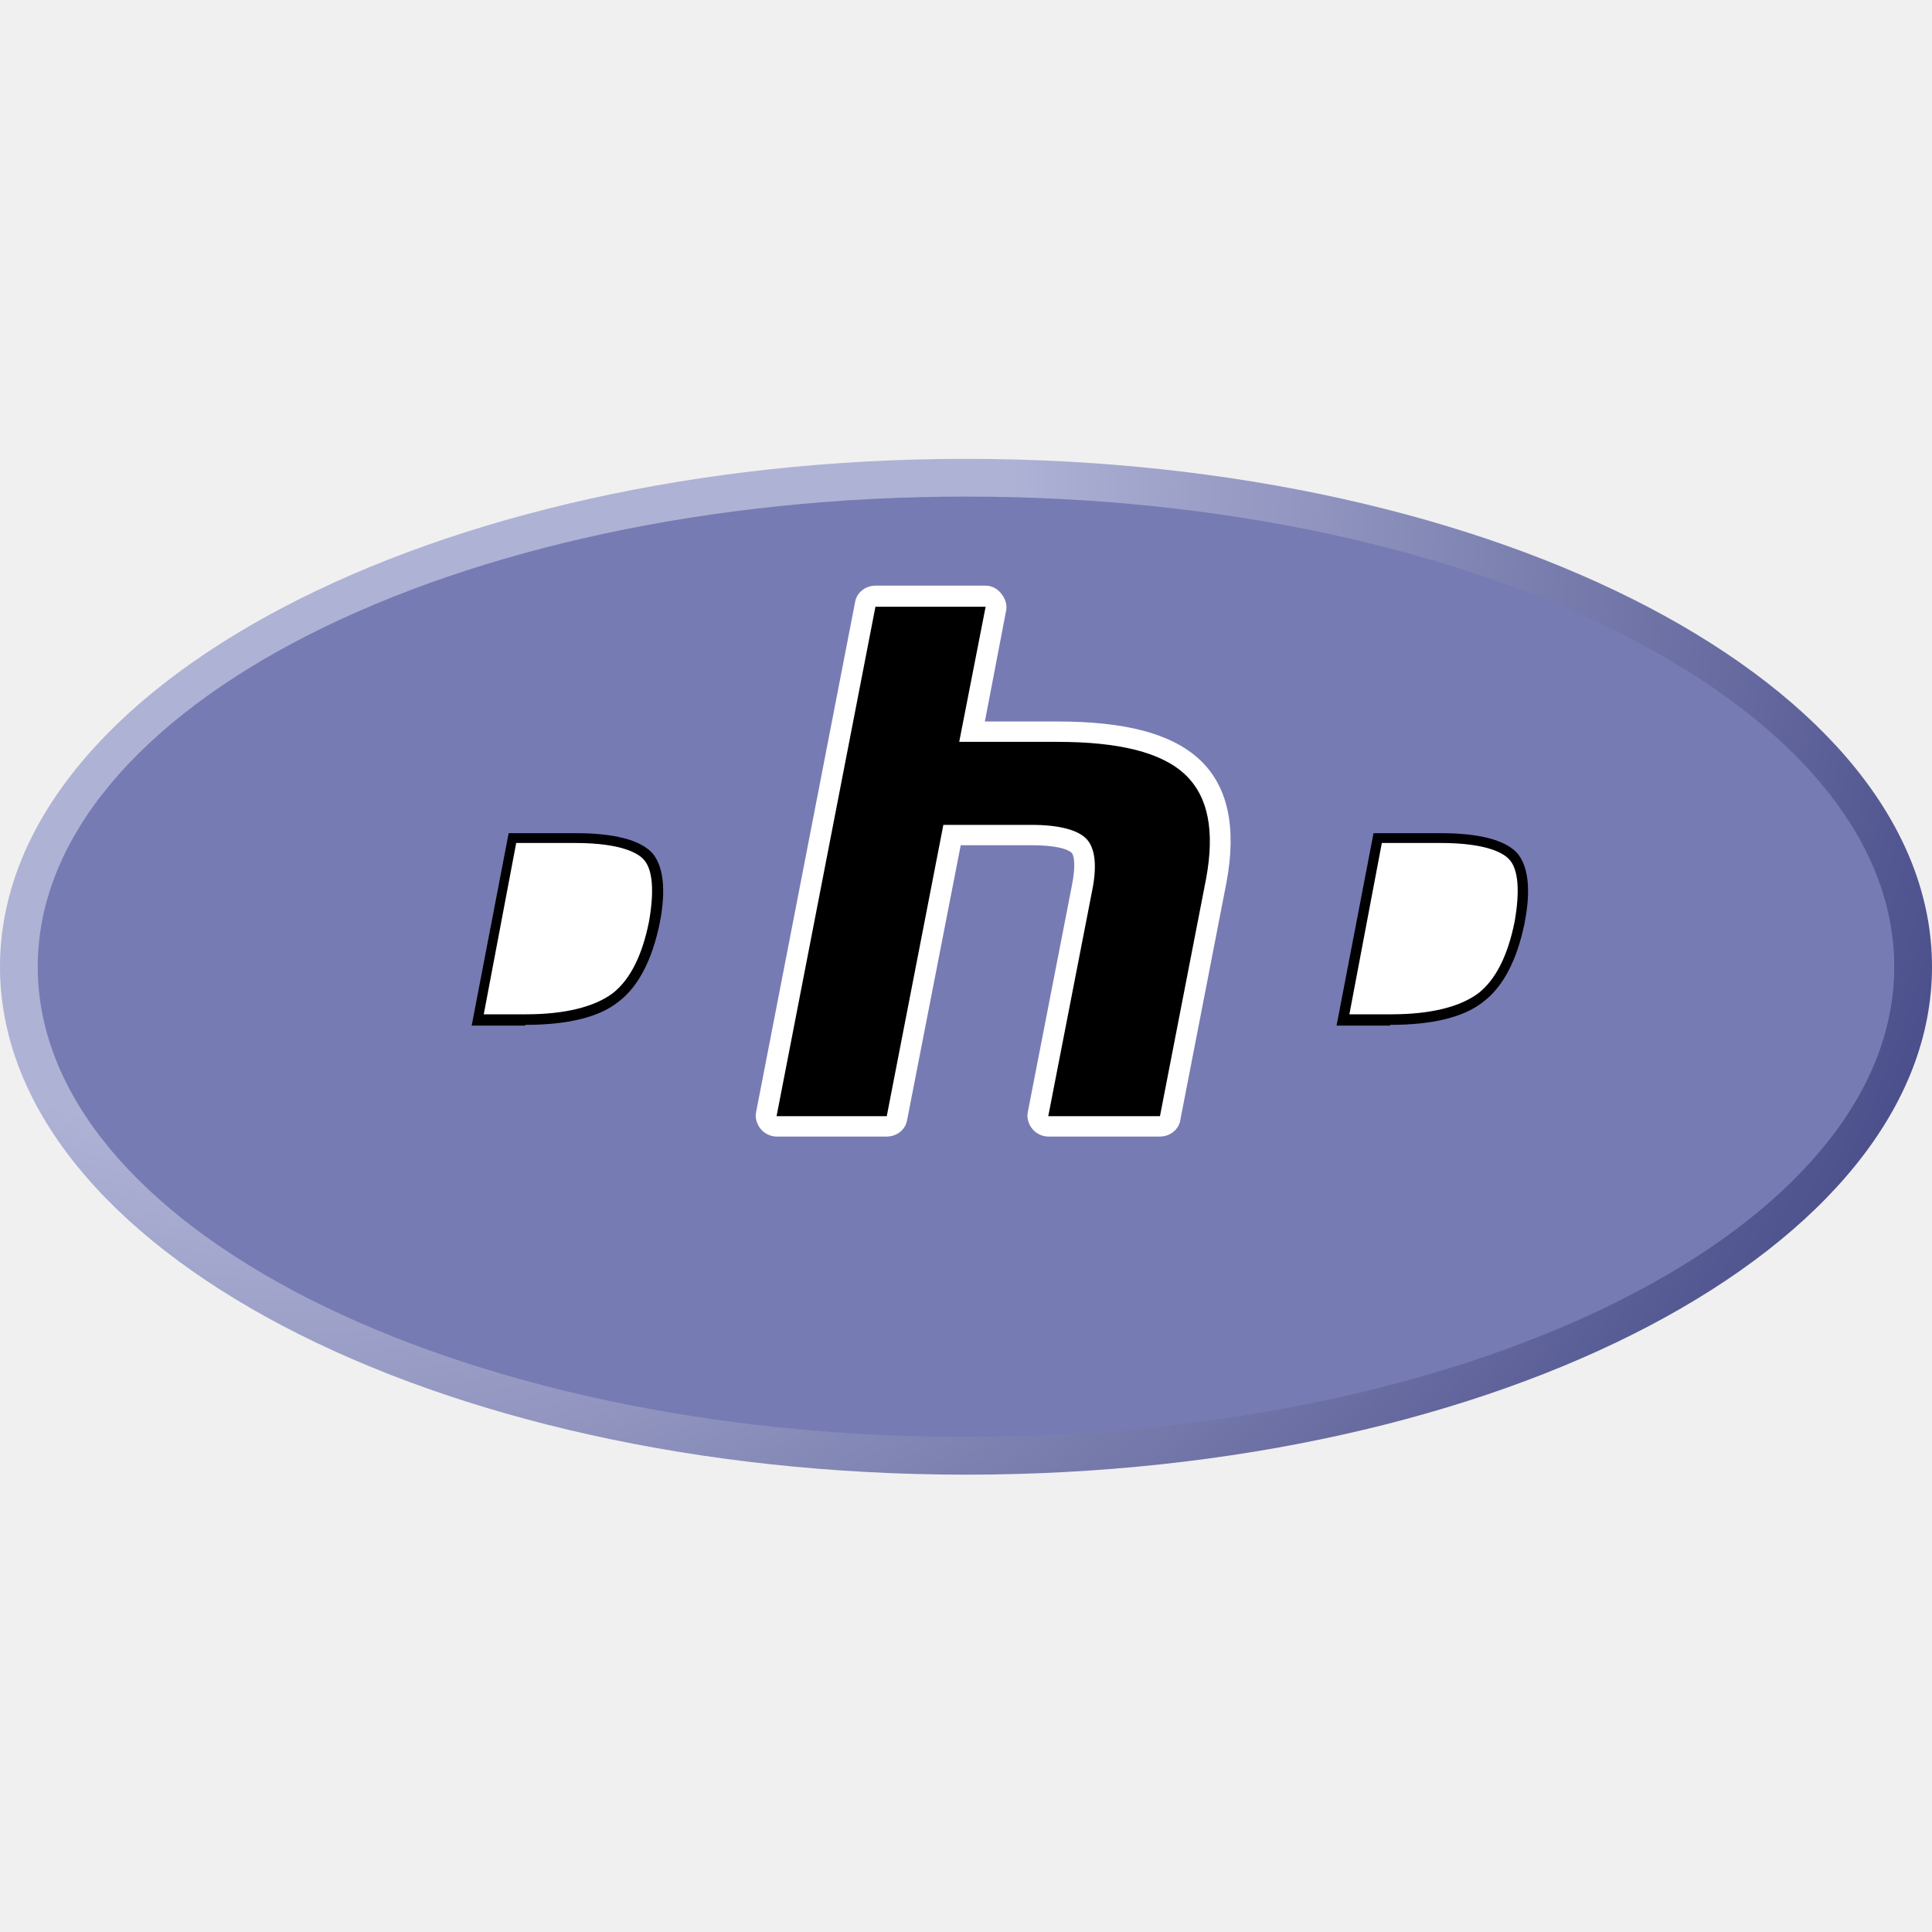
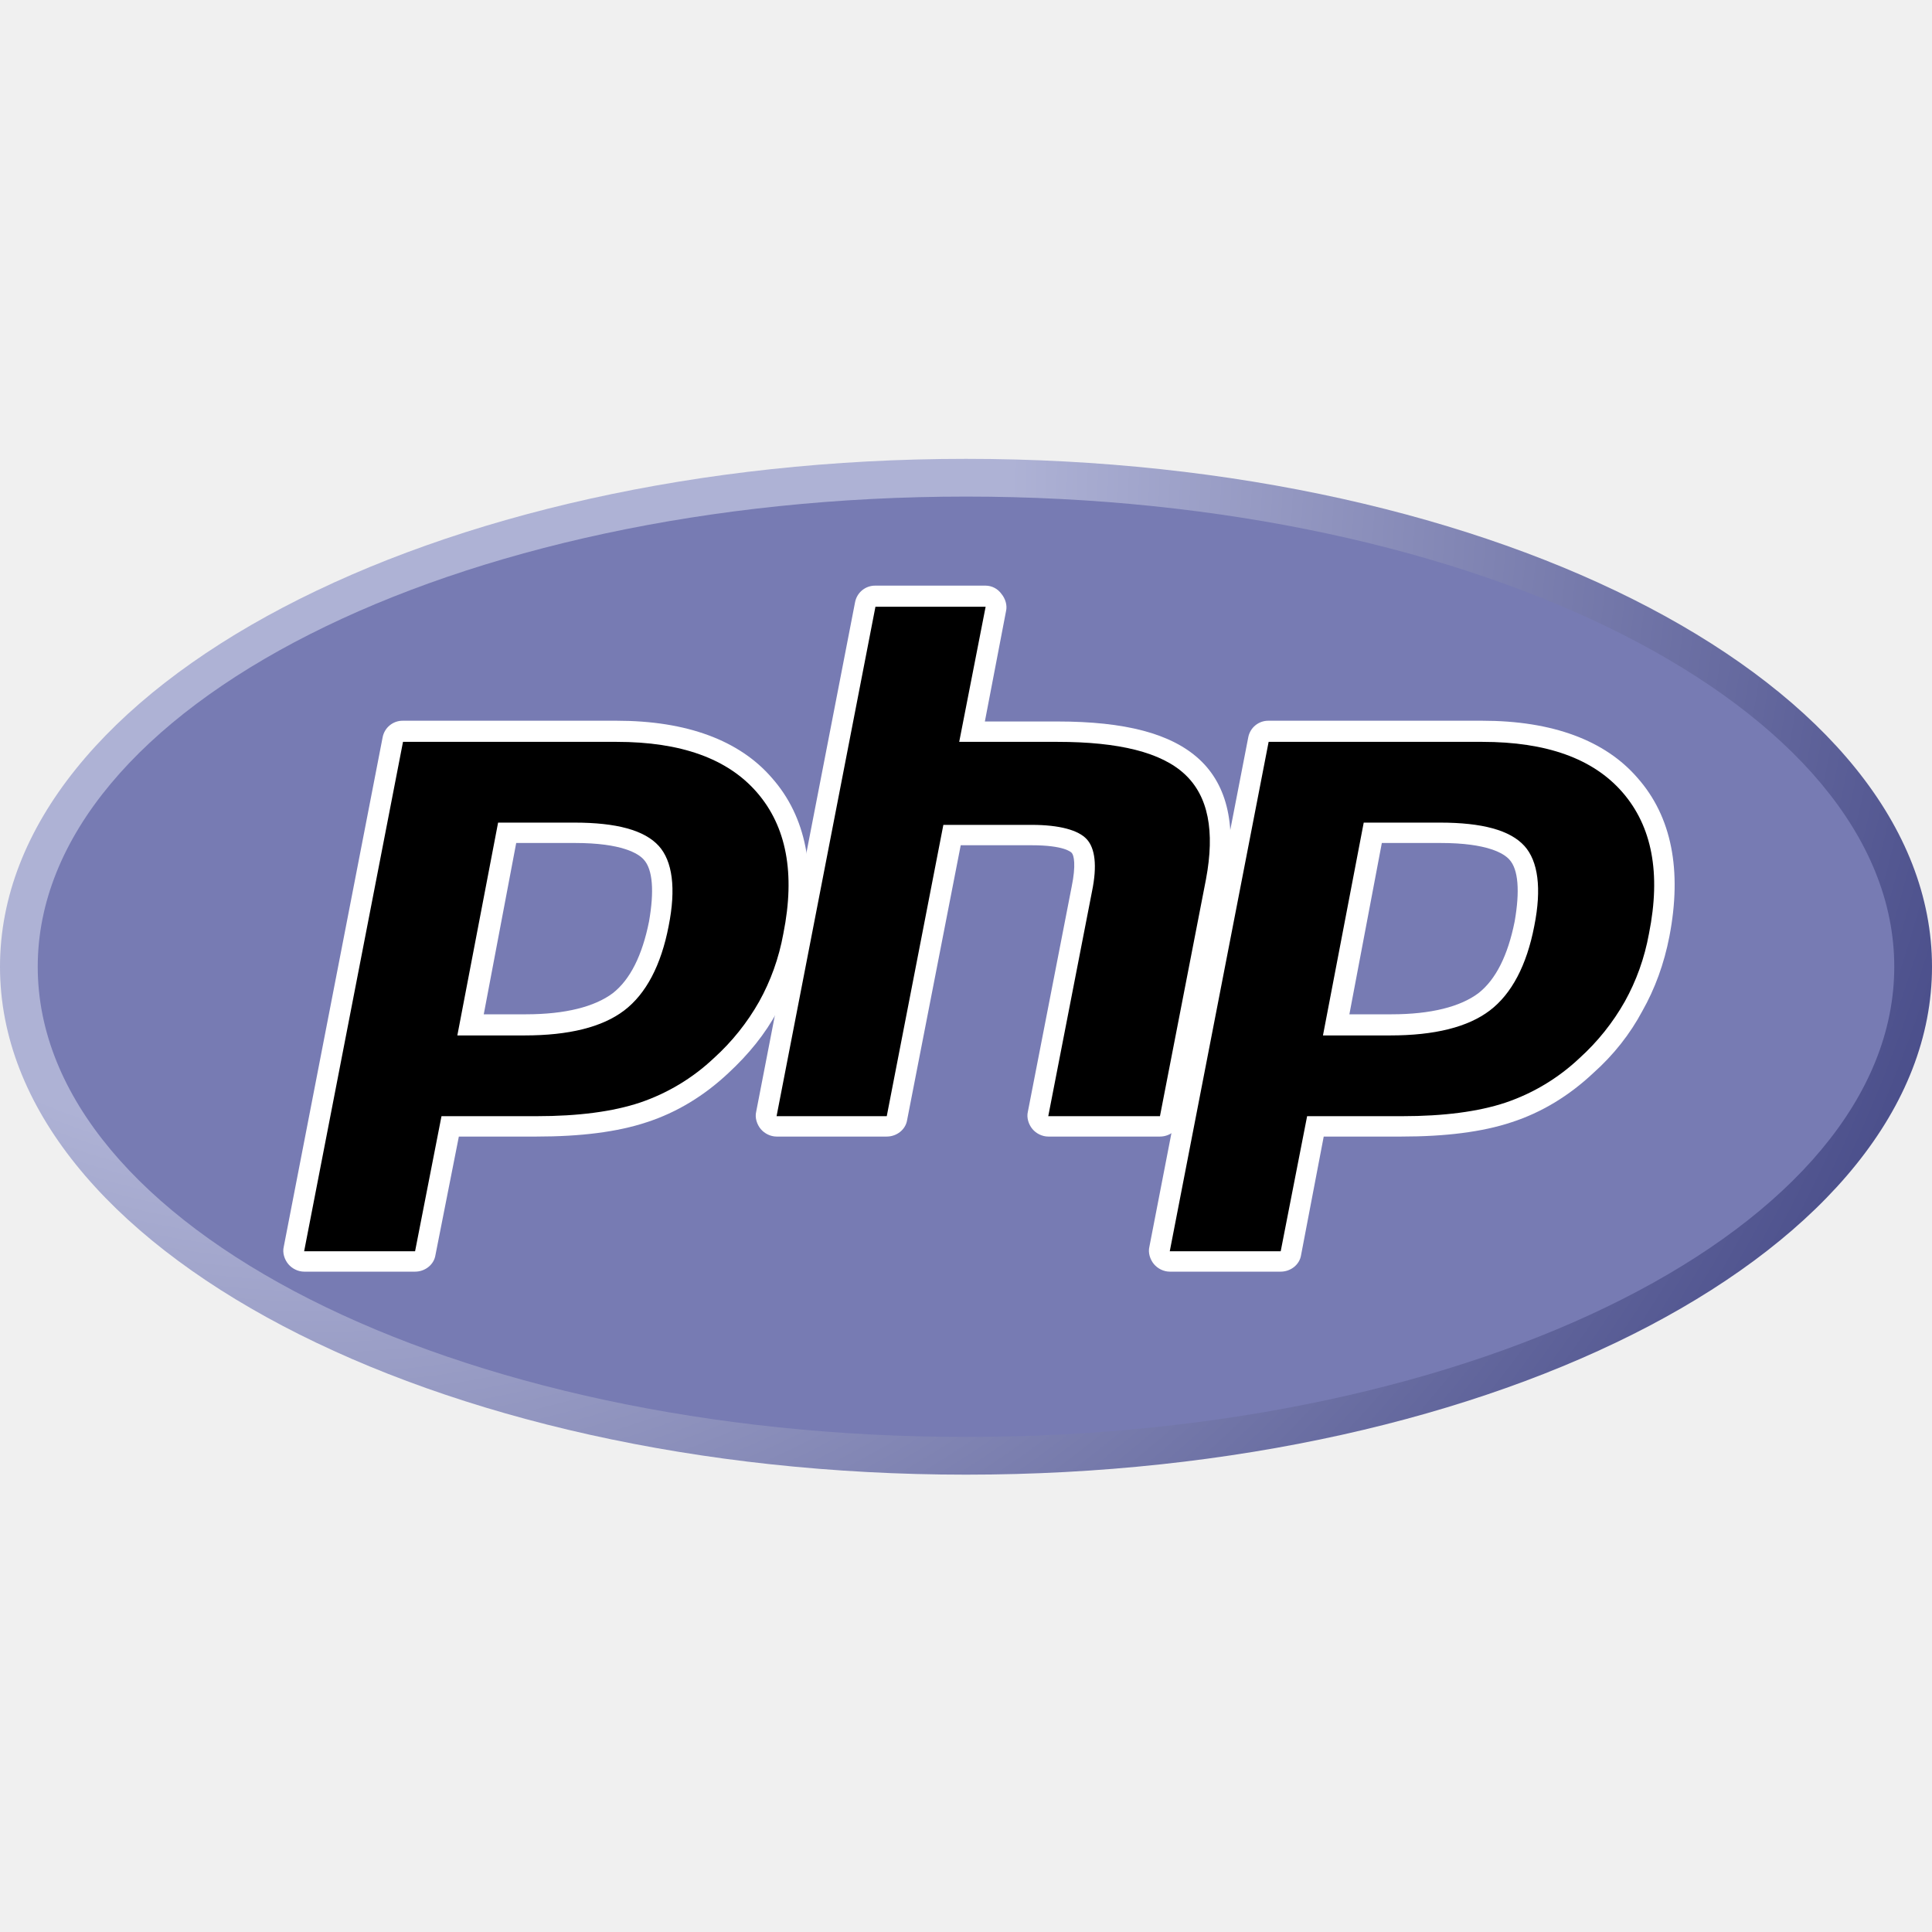
- <svg xmlns="http://www.w3.org/2000/svg" xmlns:xlink="http://www.w3.org/1999/xlink" viewBox="0 0 32 32" enable-background="new 0 0 32 32">
-   <style type="text/css">.st0{clip-path:url(#SVGID_2_);} .st1{fill:url(#path3462_1_);} .st2{clip-path:url(#SVGID_4_);} .st3{fill:#777BB3;} .st4{clip-path:url(#SVGID_6_);} .st5{fill:#FFFFFF;}</style>
-   <g id="g3438">
-     <g transform="matrix(1.25 0 0 -1.25 -4.4 394.3)" id="g3440">
+ <svg xmlns="http://www.w3.org/2000/svg" xmlns:xlink="http://www.w3.org/1999/xlink" id="Layer_1" viewBox="0 0 32 32">
+   <style>.st0{clip-path:url(#SVGID_2_)}.st1{fill:url(#path3462_1_)}.st2{clip-path:url(#SVGID_4_)}.st3{fill:#777bb3}.st4{clip-path:url(#SVGID_6_)}.st5{fill:#fff}</style>
+   <g id="g3438" transform="matrix(1.25 0 0 -1.25 -4.4 394.3)">
+     <g id="g3440">
      <defs>
        <path id="SVGID_1_" d="M3.52 302.63c0-3.72 5.73-6.73 12.8-6.73s12.8 3.01 12.8 6.73-5.73 6.73-12.8 6.73-12.8-3.01-12.8-6.73" />
      </defs>
      <clipPath id="SVGID_2_">
        <use xlink:href="#SVGID_1_" overflow="visible" />
      </clipPath>
-       <g id="g3450" class="st0">
-         <radialGradient id="path3462_1_" cx="-227.537" cy="-14.404" r=".046" gradientTransform="matrix(453.825 0 0 -453.825 103273.195 -6229.716)" gradientUnits="userSpaceOnUse">
-           <stop offset="0" stop-color="#AEB2D5" />
-           <stop offset=".3" stop-color="#AEB2D5" />
-           <stop offset=".75" stop-color="#484C89" />
-           <stop offset="1" stop-color="#484C89" />
-         </radialGradient>
-         <path id="path3462" class="st1" d="M3.52 302.63c0-3.72 5.73-6.73 12.8-6.73s12.8 3.01 12.8 6.73-5.73 6.73-12.8 6.73-12.8-3.01-12.8-6.73" />
+       <g id="g3442" class="st0">
+         <g id="g3448">
+           <g id="g3450">
+             <radialGradient id="path3462_1_" cx="-227.537" cy="-14.404" r=".046" gradientTransform="matrix(453.825 0 0 -453.825 103273.195 -6229.716)" gradientUnits="userSpaceOnUse">
+               <stop offset="0" stop-color="#aeb2d5" />
+               <stop offset=".3" stop-color="#aeb2d5" />
+               <stop offset=".75" stop-color="#484c89" />
+               <stop offset="1" stop-color="#484c89" />
+             </radialGradient>
+             <path id="path3462" class="st1" d="M3.52 302.63c0-3.72 5.73-6.73 12.8-6.73s12.8 3.01 12.8 6.73-5.73 6.73-12.8 6.73-12.8-3.01-12.8-6.73" />
+           </g>
+         </g>
      </g>
    </g>
-     <g transform="matrix(1.25 0 0 -1.25 -4.4 394.3)" id="g3464">
+     <g id="g3464">
      <defs>
        <path id="SVGID_3_" d="M-.34 293.26h33.32V312H-.34z" />
      </defs>
      <clipPath id="SVGID_4_">
        <use xlink:href="#SVGID_3_" overflow="visible" />
      </clipPath>
-       <path id="path3474" class="st3" d="M16.32 296.4c6.79 0 12.3 2.79 12.3 6.23 0 3.44-5.51 6.23-12.3 6.23-6.79 0-12.3-2.79-12.3-6.23 0-3.44 5.51-6.23 12.3-6.23" />
+       <g id="g3466" class="st2">
+         <g id="g3472" transform="translate(288 27.36)">
+           <path id="path3474" class="st3" d="M-271.68 269.04c6.79 0 12.3 2.79 12.3 6.23 0 3.44-5.51 6.23-12.3 6.23-6.79 0-12.3-2.79-12.3-6.23 0-3.44 5.51-6.23 12.3-6.23" />
+         </g>
+       </g>
    </g>
-     <g transform="matrix(1.25 0 0 -1.25 -4.4 394.3)" id="g3476">
+     <g id="g3476">
      <defs>
        <path id="SVGID_5_" d="M-.34 293.26h33.32V312H-.34z" />
      </defs>
      <clipPath id="SVGID_6_">
        <use xlink:href="#SVGID_5_" overflow="visible" />
      </clipPath>
      <g id="g3478" class="st4">
-         <path id="path3486" d="M10.48 301.86c.56 0 .98.1 1.24.31.26.2.44.55.54 1.03.09.45.05.77-.1.94-.16.17-.5.26-1.01.26h-.89l-.49-2.55h.71zM-315.9 8.1c-.04 0-.08.02-.11.05-.03.03-.04.07-.03.11l1.31 6.75c.01.07.07.11.14.11h2.83c.89 0 1.55-.24 1.96-.72.42-.48.55-1.15.38-1.99-.07-.34-.18-.66-.34-.94-.16-.28-.37-.55-.63-.78-.31-.29-.65-.49-1.03-.62-.37-.12-.85-.18-1.41-.18h-1.14l-.33-1.68c-.01-.07-.07-.11-.14-.11h-1.46z" />
-         <path id="path3490" class="st5" d="M10.36 304.27h.78c.62 0 .84-.14.91-.22.12-.13.14-.42.07-.82-.09-.45-.25-.77-.48-.95-.24-.18-.63-.28-1.15-.28h-.56l.43 2.27zM-306.75-88.73h-2.83c-.13 0-.25-.09-.27-.22l-1.31-6.75c-.02-.08.01-.17.06-.23.05-.06.13-.1.21-.1h1.47c.13 0 .25.09.27.22l.31 1.57h1.03c.58 0 1.07.06 1.46.19.4.13.76.35 1.08.65.27.25.49.52.65.82.17.3.29.63.35.99.17.88.03 1.59-.42 2.1-.43.5-1.13.76-2.06.76m-2.11-4.17h.89c.59 0 1.03.11 1.32.33.29.22.49.6.59 1.12.1.5.05.86-.13 1.06-.19.21-.56.31-1.12.31h-1.01l-.54-2.82m2.11 3.89c.85 0 1.47-.22 1.86-.67.39-.45.51-1.07.35-1.87-.06-.33-.17-.63-.32-.9s-.35-.52-.6-.75c-.29-.27-.62-.47-.98-.59s-.82-.18-1.37-.18h-1.26l-.35-1.79h-1.47l1.31 6.75h2.83" />
-         <path id="path3494" d="M17.41 300.52c-.04 0-.08.02-.11.05-.03.03-.04.07-.03.11l.58 2.98c.06.28.04.49-.04.57-.05.05-.2.14-.63.14h-1.05l-.73-3.75c-.01-.07-.07-.11-.14-.11H13.8c-.04 0-.08.02-.11.05-.03.03-.04.07-.03.11l1.31 6.75c.01.07.07.11.14.11h1.46c.04 0 .08-.02.11-.05.03-.03.04-.07.03-.11l-.32-1.63h1.13c.86 0 1.44-.15 1.78-.46.35-.32.45-.83.32-1.51l-.61-3.14c-.01-.07-.07-.11-.14-.11h-1.46z" />
-         <path id="path3498" class="st5" d="M16.58 307.68h-1.46c-.13 0-.25-.09-.27-.22l-1.31-6.75c-.02-.08.01-.17.06-.23.05-.06.13-.1.21-.1h1.46c.13 0 .25.09.27.22l.71 3.64h.94c.43 0 .52-.09.53-.1.03-.03.06-.16 0-.45l-.58-2.98c-.02-.08.01-.17.06-.23.05-.06.13-.1.21-.1h1.48c.13 0 .25.09.27.22l.61 3.14c.14.74.02 1.29-.36 1.64-.37.34-.98.5-1.88.5h-.96l.28 1.46c.02.08-.01.17-.06.23-.05.07-.13.11-.21.11m0-.28l-.35-1.79h1.3c.82 0 1.38-.14 1.69-.43.31-.29.4-.75.28-1.39l-.61-3.14h-1.48l.58 2.98c.07.34.04.57-.07.69-.11.12-.36.19-.73.19h-1.17l-.75-3.86h-1.46l1.31 6.75h1.46" />
-         <path id="path3502" d="M21.94 301.86c.56 0 .98.1 1.24.31.26.2.44.55.54 1.03.09.45.05.77-.1.94-.16.17-.5.26-1.01.26h-.89l-.49-2.55h.71zM-800.07 8.1c-.04 0-.08.02-.11.05-.03.03-.04.07-.03.11l1.31 6.75c.01.07.07.11.14.11h2.83c.89 0 1.55-.24 1.96-.72.42-.48.55-1.15.38-1.99-.07-.34-.18-.66-.34-.94-.16-.28-.37-.55-.63-.78-.31-.29-.65-.49-1.03-.62-.37-.12-.85-.18-1.41-.18h-1.14l-.33-1.68c-.01-.07-.07-.11-.14-.11h-1.46z" />
-         <path id="path3506" class="st5" d="M21.83 304.27h.78c.62 0 .84-.14.91-.22.12-.13.14-.42.07-.82-.09-.45-.25-.77-.48-.95-.24-.18-.63-.28-1.15-.28h-.56l.43 2.27zM-790.92-88.73h-2.83c-.13 0-.25-.09-.27-.22l-1.31-6.75c-.02-.08.01-.17.06-.23.05-.06.13-.1.21-.1h1.47c.13 0 .25.09.27.22l.3 1.57h1.03c.58 0 1.07.06 1.46.19.4.13.76.35 1.08.65.27.24.49.52.65.82.17.3.29.63.36.99.17.88.03 1.59-.42 2.1-.43.5-1.13.76-2.06.76m-2.11-4.17h.89c.59 0 1.03.11 1.32.33.29.22.49.6.59 1.12.1.5.05.86-.13 1.06-.19.21-.56.31-1.12.31h-1.01l-.54-2.82m2.11 3.89c.85 0 1.47-.22 1.86-.67.39-.45.51-1.07.35-1.87-.06-.33-.17-.63-.32-.9s-.35-.52-.6-.75c-.29-.27-.62-.47-.98-.59s-.82-.18-1.37-.18h-1.26l-.35-1.79h-1.47l1.31 6.75h2.83" />
+         <g id="g3484" transform="translate(161.73 145.31)">
+           <path id="path3486" d="M-151.25 156.55c.56 0 .98.1 1.24.31.26.2.44.55.54 1.03.09.45.05.77-.1.94-.16.17-.5.26-1.01.26h-.89l-.49-2.55h.71zm-2.92-3.14a.16.16 0 0 0-.11.05c-.03.03-.04.07-.03.11l1.31 6.75c.01.07.07.11.14.11h2.83c.89 0 1.55-.24 1.96-.72.42-.48.55-1.15.38-1.99a3.19 3.19 0 0 0-.34-.94c-.16-.28-.37-.55-.63-.78-.31-.29-.65-.49-1.03-.62-.37-.12-.85-.18-1.41-.18h-1.14l-.33-1.68c-.01-.07-.07-.11-.14-.11h-1.46z" />
+         </g>
+         <g id="g3488" transform="translate(159.22 197.31)">
+           <path id="path3490" class="st5" d="M-148.86 106.96h.78c.62 0 .84-.14.91-.22.12-.13.14-.42.07-.82-.09-.45-.25-.77-.48-.95-.24-.18-.63-.28-1.15-.28h-.56l.43 2.27zm1.33 1.62h-2.83a.27.27 0 0 1-.27-.22l-1.31-6.75c-.02-.08.01-.17.06-.23.05-.06.13-.1.21-.1h1.47c.13 0 .25.09.27.22l.31 1.57h1.03c.58 0 1.07.06 1.46.19.4.13.76.35 1.08.65.27.25.49.52.65.82.17.3.29.63.35.99.17.88.03 1.59-.42 2.1-.43.5-1.13.76-2.06.76m-2.11-4.17h.89c.59 0 1.03.11 1.32.33.29.22.49.6.59 1.12.1.5.05.86-.13 1.06-.19.21-.56.31-1.12.31h-1.01l-.54-2.82m2.11 3.89c.85 0 1.47-.22 1.86-.67.39-.45.51-1.07.35-1.87-.06-.33-.17-.63-.32-.9a3 3 0 0 0-.6-.75 2.68 2.68 0 0 0-.98-.59c-.36-.12-.82-.18-1.37-.18h-1.26l-.35-1.79h-1.47l1.31 6.75h2.83" />
+         </g>
+         <g id="g3492" transform="translate(311.58 116.31)">
+           <path id="path3494" d="M-294.17 184.21a.16.16 0 0 0-.11.05c-.03.03-.04.07-.03.11l.58 2.98c.06.28.04.49-.04.57-.05.05-.2.14-.63.14h-1.05l-.73-3.75c-.01-.07-.07-.11-.14-.11h-1.46a.16.16 0 0 0-.11.05c-.03.03-.04.07-.03.11l1.31 6.75c.01.07.07.11.14.11h1.46c.04 0 .08-.02.11-.05.03-.03.04-.07.03-.11l-.32-1.63h1.13c.86 0 1.44-.15 1.78-.46.35-.32.45-.83.32-1.51l-.61-3.14c-.01-.07-.07-.11-.14-.11h-1.46z" />
+         </g>
+         <g id="g3496" transform="translate(293.66 271.06)">
+           <path id="path3498" class="st5" d="M-277.08 36.62h-1.46a.27.27 0 0 1-.27-.22l-1.31-6.75c-.02-.08.01-.17.06-.23.05-.06.13-.1.21-.1h1.46c.13 0 .25.09.27.22l.71 3.64h.94c.43 0 .52-.09.53-.1.03-.03.06-.16 0-.45l-.58-2.98c-.02-.08.01-.17.06-.23.05-.06.13-.1.21-.1h1.48c.13 0 .25.09.27.22l.61 3.14c.14.74.02 1.29-.36 1.64-.37.34-.98.5-1.88.5h-.96l.28 1.46c.02.08-.01.17-.06.23a.26.26 0 0 1-.21.11m0-.28l-.35-1.79h1.3c.82 0 1.38-.14 1.69-.43.31-.29.4-.75.28-1.39l-.61-3.14h-1.48l.58 2.98c.07.34.04.57-.07.69-.11.12-.36.19-.73.19h-1.17l-.75-3.86h-1.46l1.31 6.75h1.46" />
+         </g>
+         <g id="g3500" transform="translate(409.55 145.31)">
+           <path id="path3502" d="M-387.61 156.55c.56 0 .98.1 1.24.31.26.2.44.55.54 1.03.09.45.05.77-.1.94-.16.17-.5.26-1.01.26h-.89l-.49-2.55h.71zm-2.91-3.14a.16.16 0 0 0-.11.05c-.03.03-.04.07-.03.11l1.31 6.75c.01.07.07.11.14.11h2.83c.89 0 1.55-.24 1.96-.72.42-.48.55-1.15.38-1.99a3.19 3.19 0 0 0-.34-.94c-.16-.28-.37-.55-.63-.78-.31-.29-.65-.49-1.03-.62-.37-.12-.85-.18-1.41-.18h-1.14l-.33-1.68c-.01-.07-.07-.11-.14-.11h-1.46z" />
+         </g>
+         <g id="g3504" transform="translate(407.04 197.31)">
+           <path id="path3506" class="st5" d="M-385.21 106.96h.78c.62 0 .84-.14.91-.22.12-.13.14-.42.07-.82-.09-.45-.25-.77-.48-.95-.24-.18-.63-.28-1.15-.28h-.56l.43 2.27zm1.33 1.62h-2.83a.27.27 0 0 1-.27-.22l-1.31-6.75c-.02-.08.01-.17.06-.23.05-.06.13-.1.21-.1h1.47c.13 0 .25.09.27.22l.3 1.57h1.03c.58 0 1.07.06 1.46.19.4.13.76.35 1.08.65.27.24.49.52.65.82.17.3.29.63.36.99.17.88.03 1.59-.42 2.1-.43.5-1.13.76-2.06.76m-2.11-4.17h.89c.59 0 1.03.11 1.32.33.29.22.49.6.59 1.12.1.5.05.86-.13 1.06-.19.21-.56.31-1.12.31h-1.01l-.54-2.82m2.11 3.89c.85 0 1.47-.22 1.86-.67.39-.45.51-1.07.35-1.87-.06-.33-.17-.63-.32-.9a3 3 0 0 0-.6-.75 2.68 2.68 0 0 0-.98-.59c-.36-.12-.82-.18-1.37-.18h-1.26l-.35-1.79h-1.47l1.31 6.75h2.83" />
+         </g>
      </g>
    </g>
  </g>
</svg>
